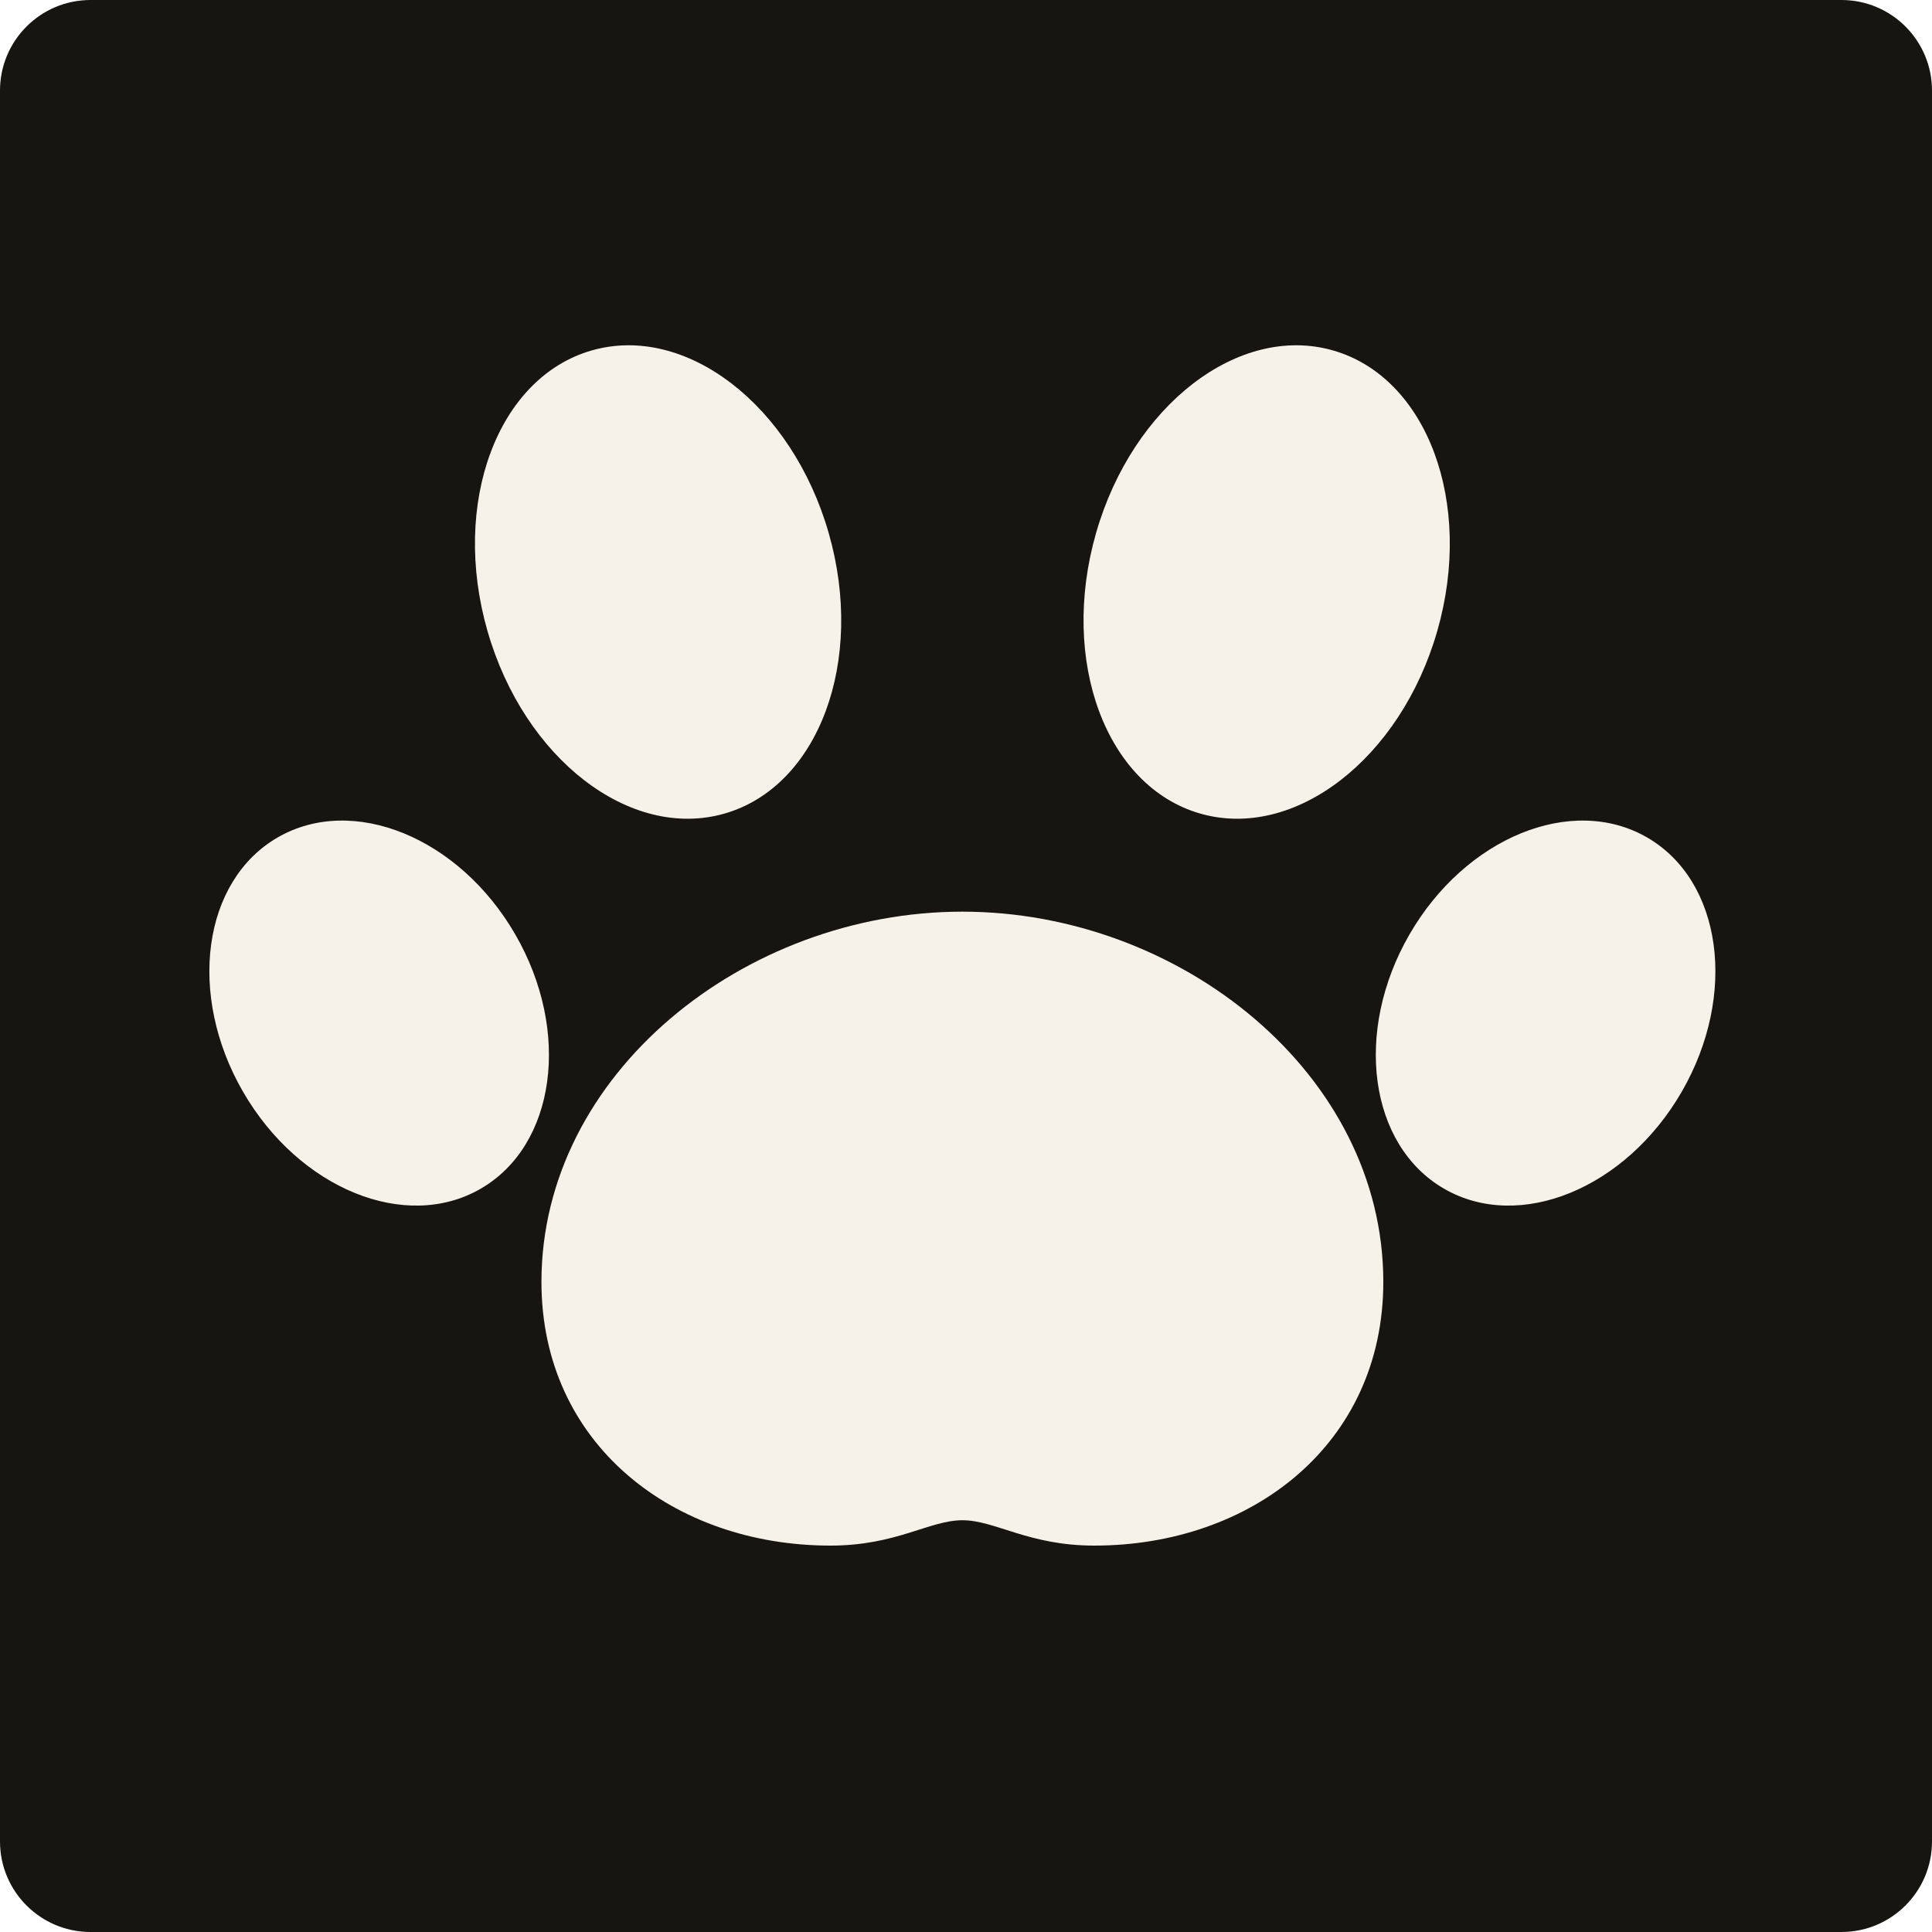
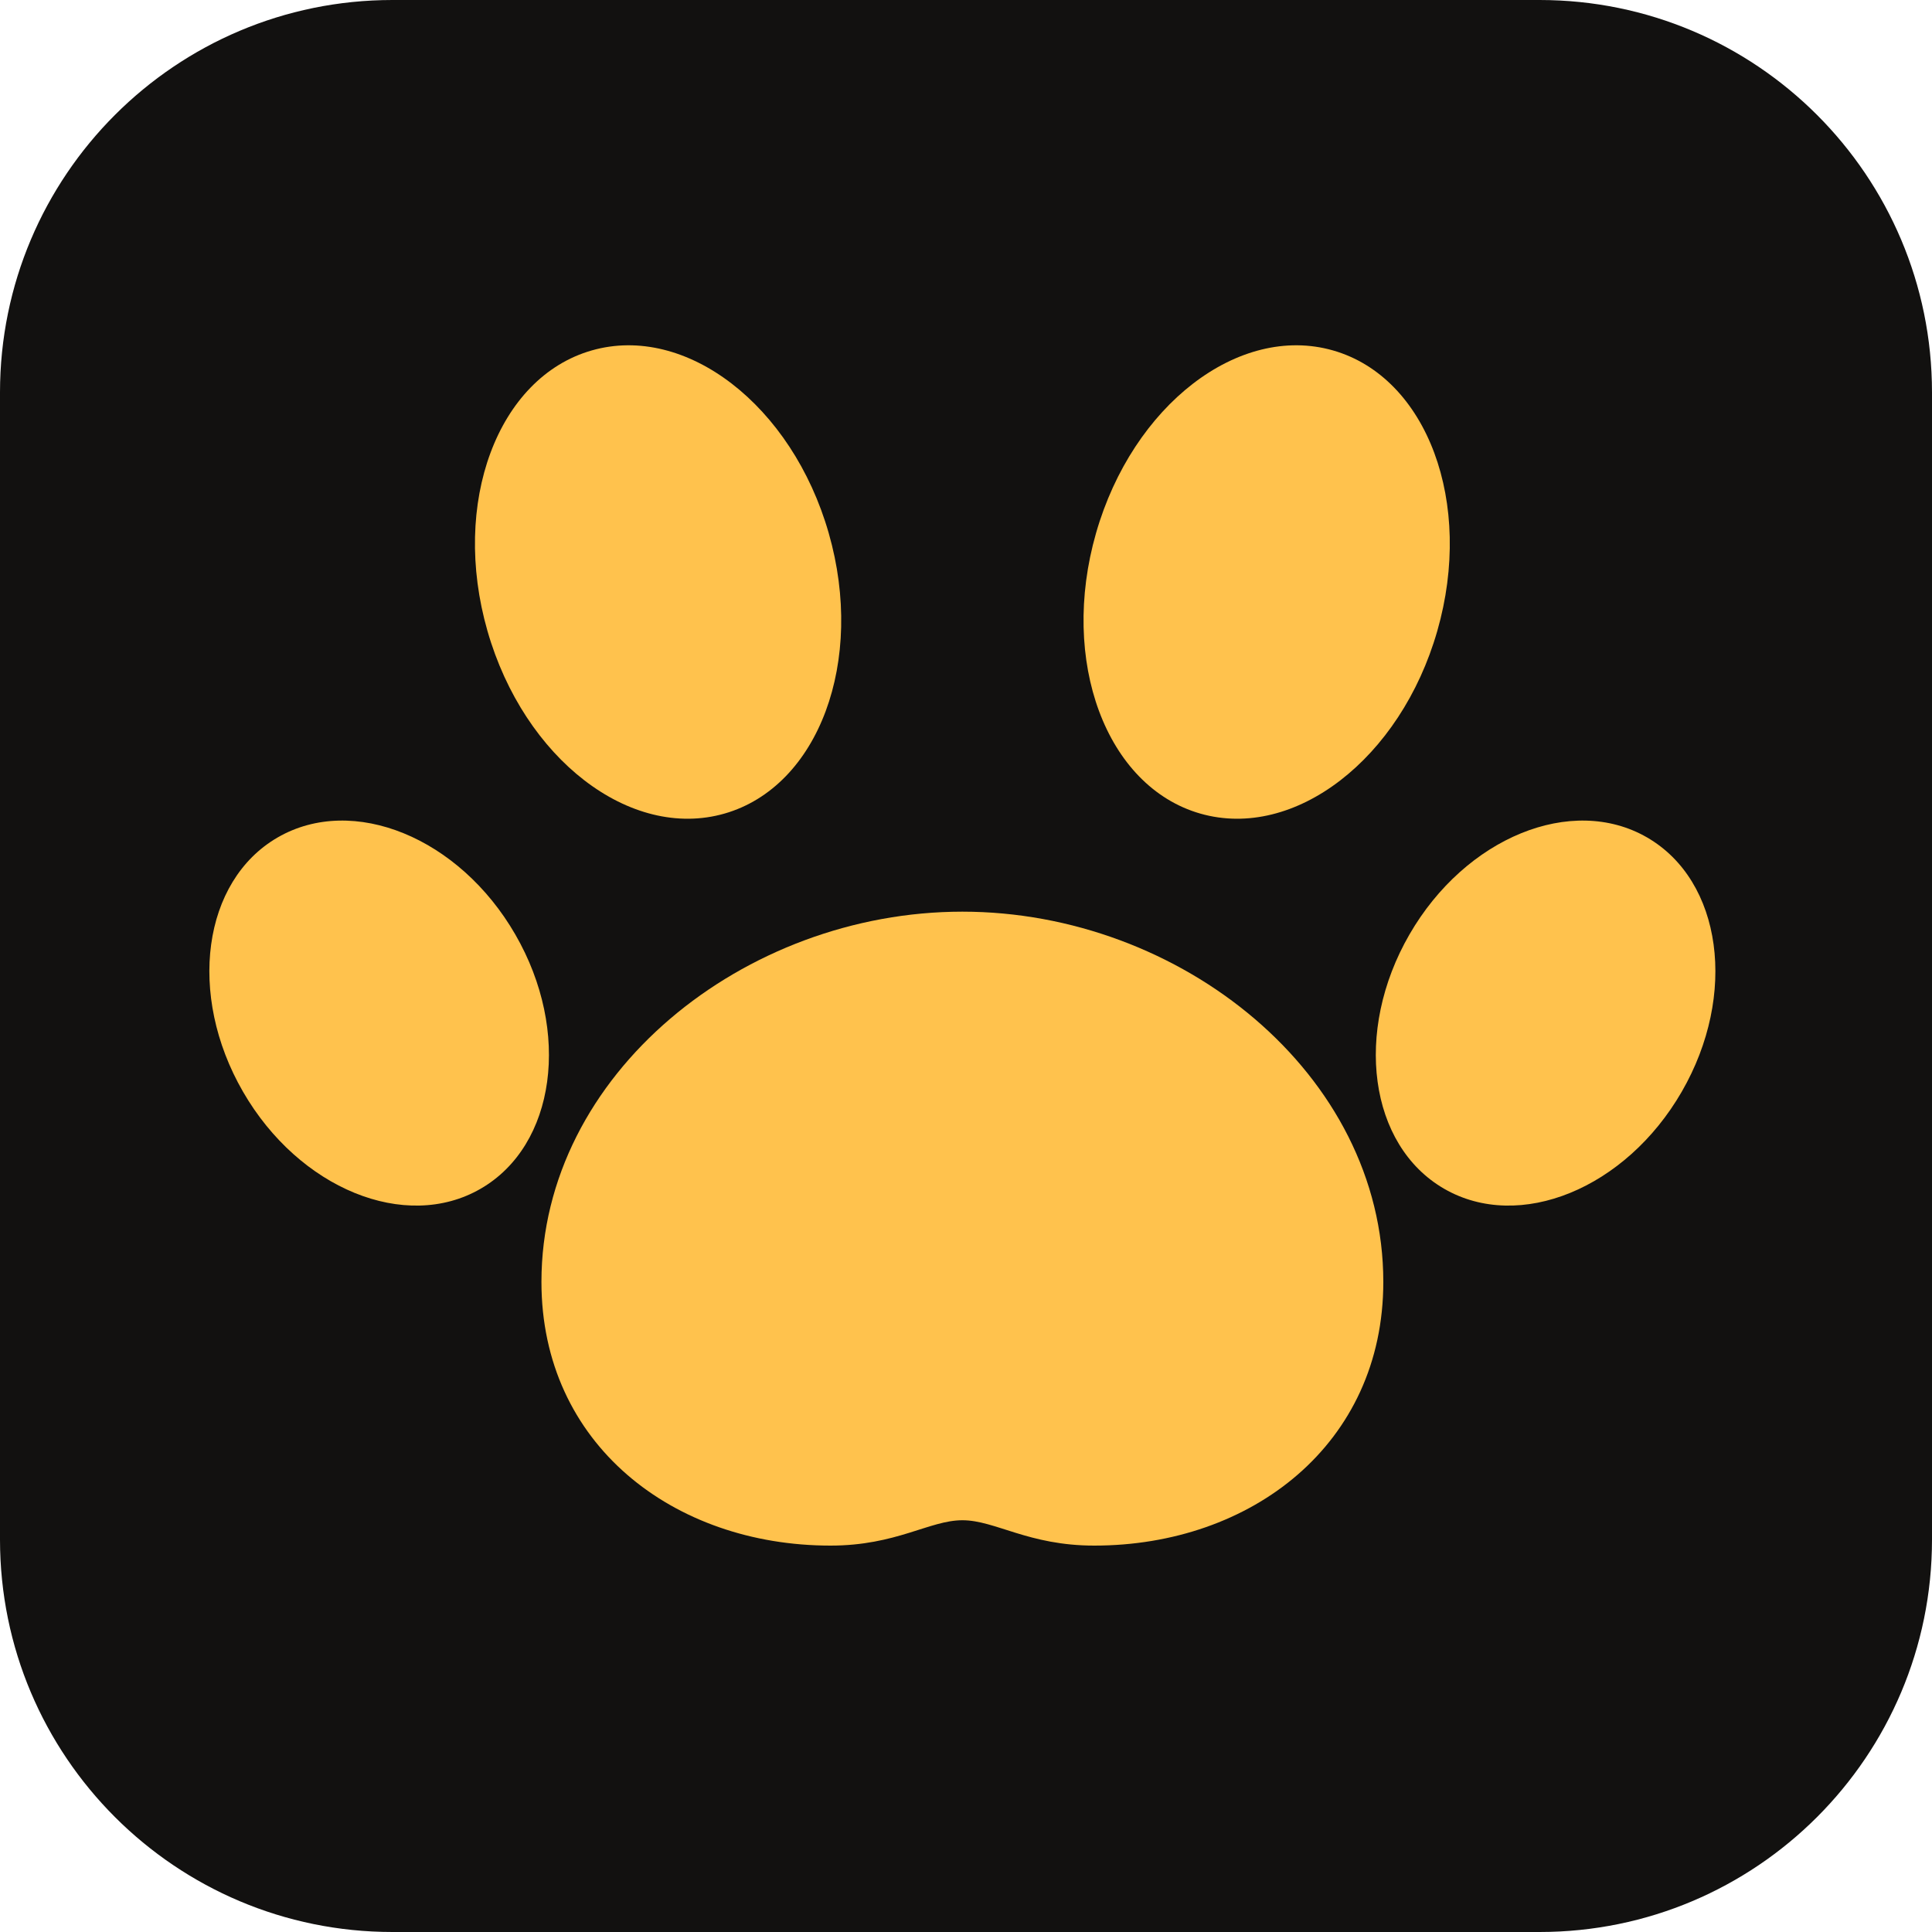
<svg xmlns="http://www.w3.org/2000/svg" viewBox="0 0 64 64" width="64" height="64">
-   <rect width="64" height="64" rx="3" fill="#16150F" />
-   <g fill="#F5F2EA" transform="translate(5 5) scale(0.84)">
+   <rect width="64" height="64" rx="13" fill="#121110" />
+   <g fill="#FFC24D" transform="translate(5 5) scale(0.84)">
    <ellipse cx="20" cy="17" rx="7" ry="9.5" transform="rotate(-16 20 17)" />
    <ellipse cx="44" cy="17" rx="7" ry="9.5" transform="rotate(16 44 17)" />
    <ellipse cx="9" cy="34" rx="6.2" ry="8" transform="rotate(-30 9 34)" />
    <ellipse cx="55" cy="34" rx="6.2" ry="8" transform="rotate(30 55 34)" />
    <path d="M32 30c8.6 0 16.6 6.4 16.6 14.6 0 6.4-5.2 10.4-11.4 10.4-2.6 0-3.9-1-5.2-1s-2.6 1-5.2 1c-6.2 0-11.4-4-11.4-10.4C15.4 36.4 23.4 30 32 30z" />
  </g>
</svg>
